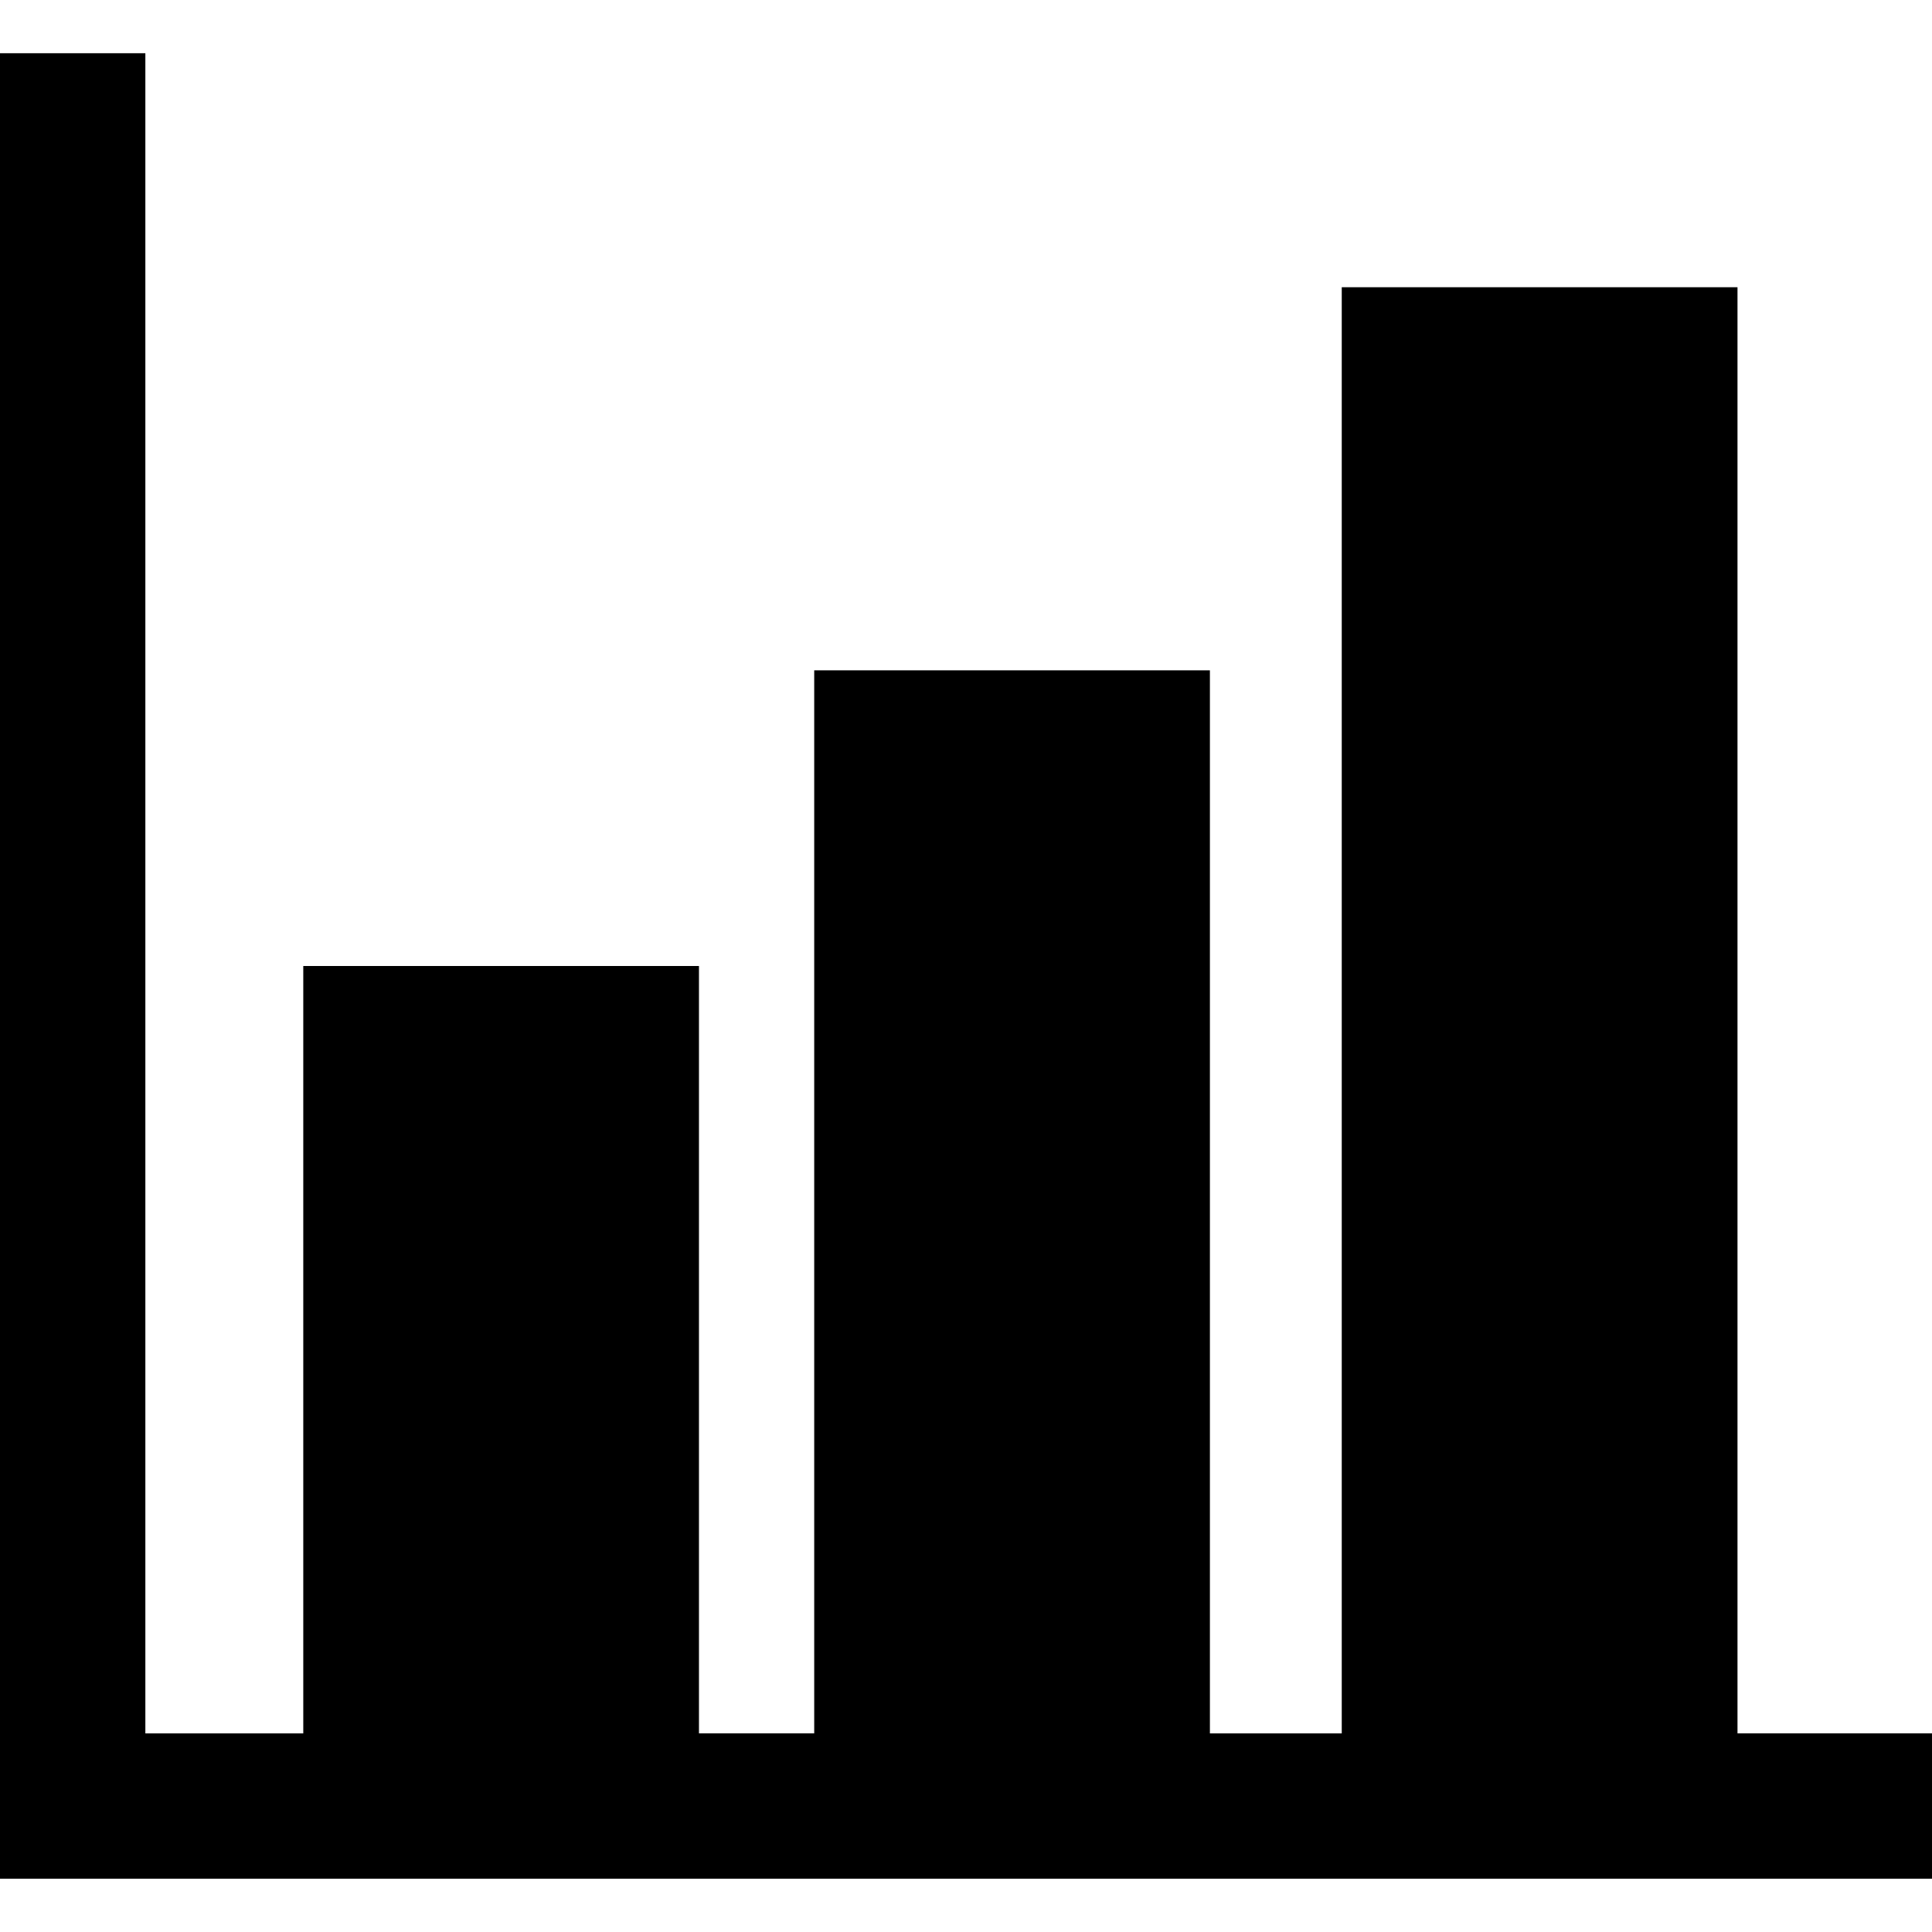
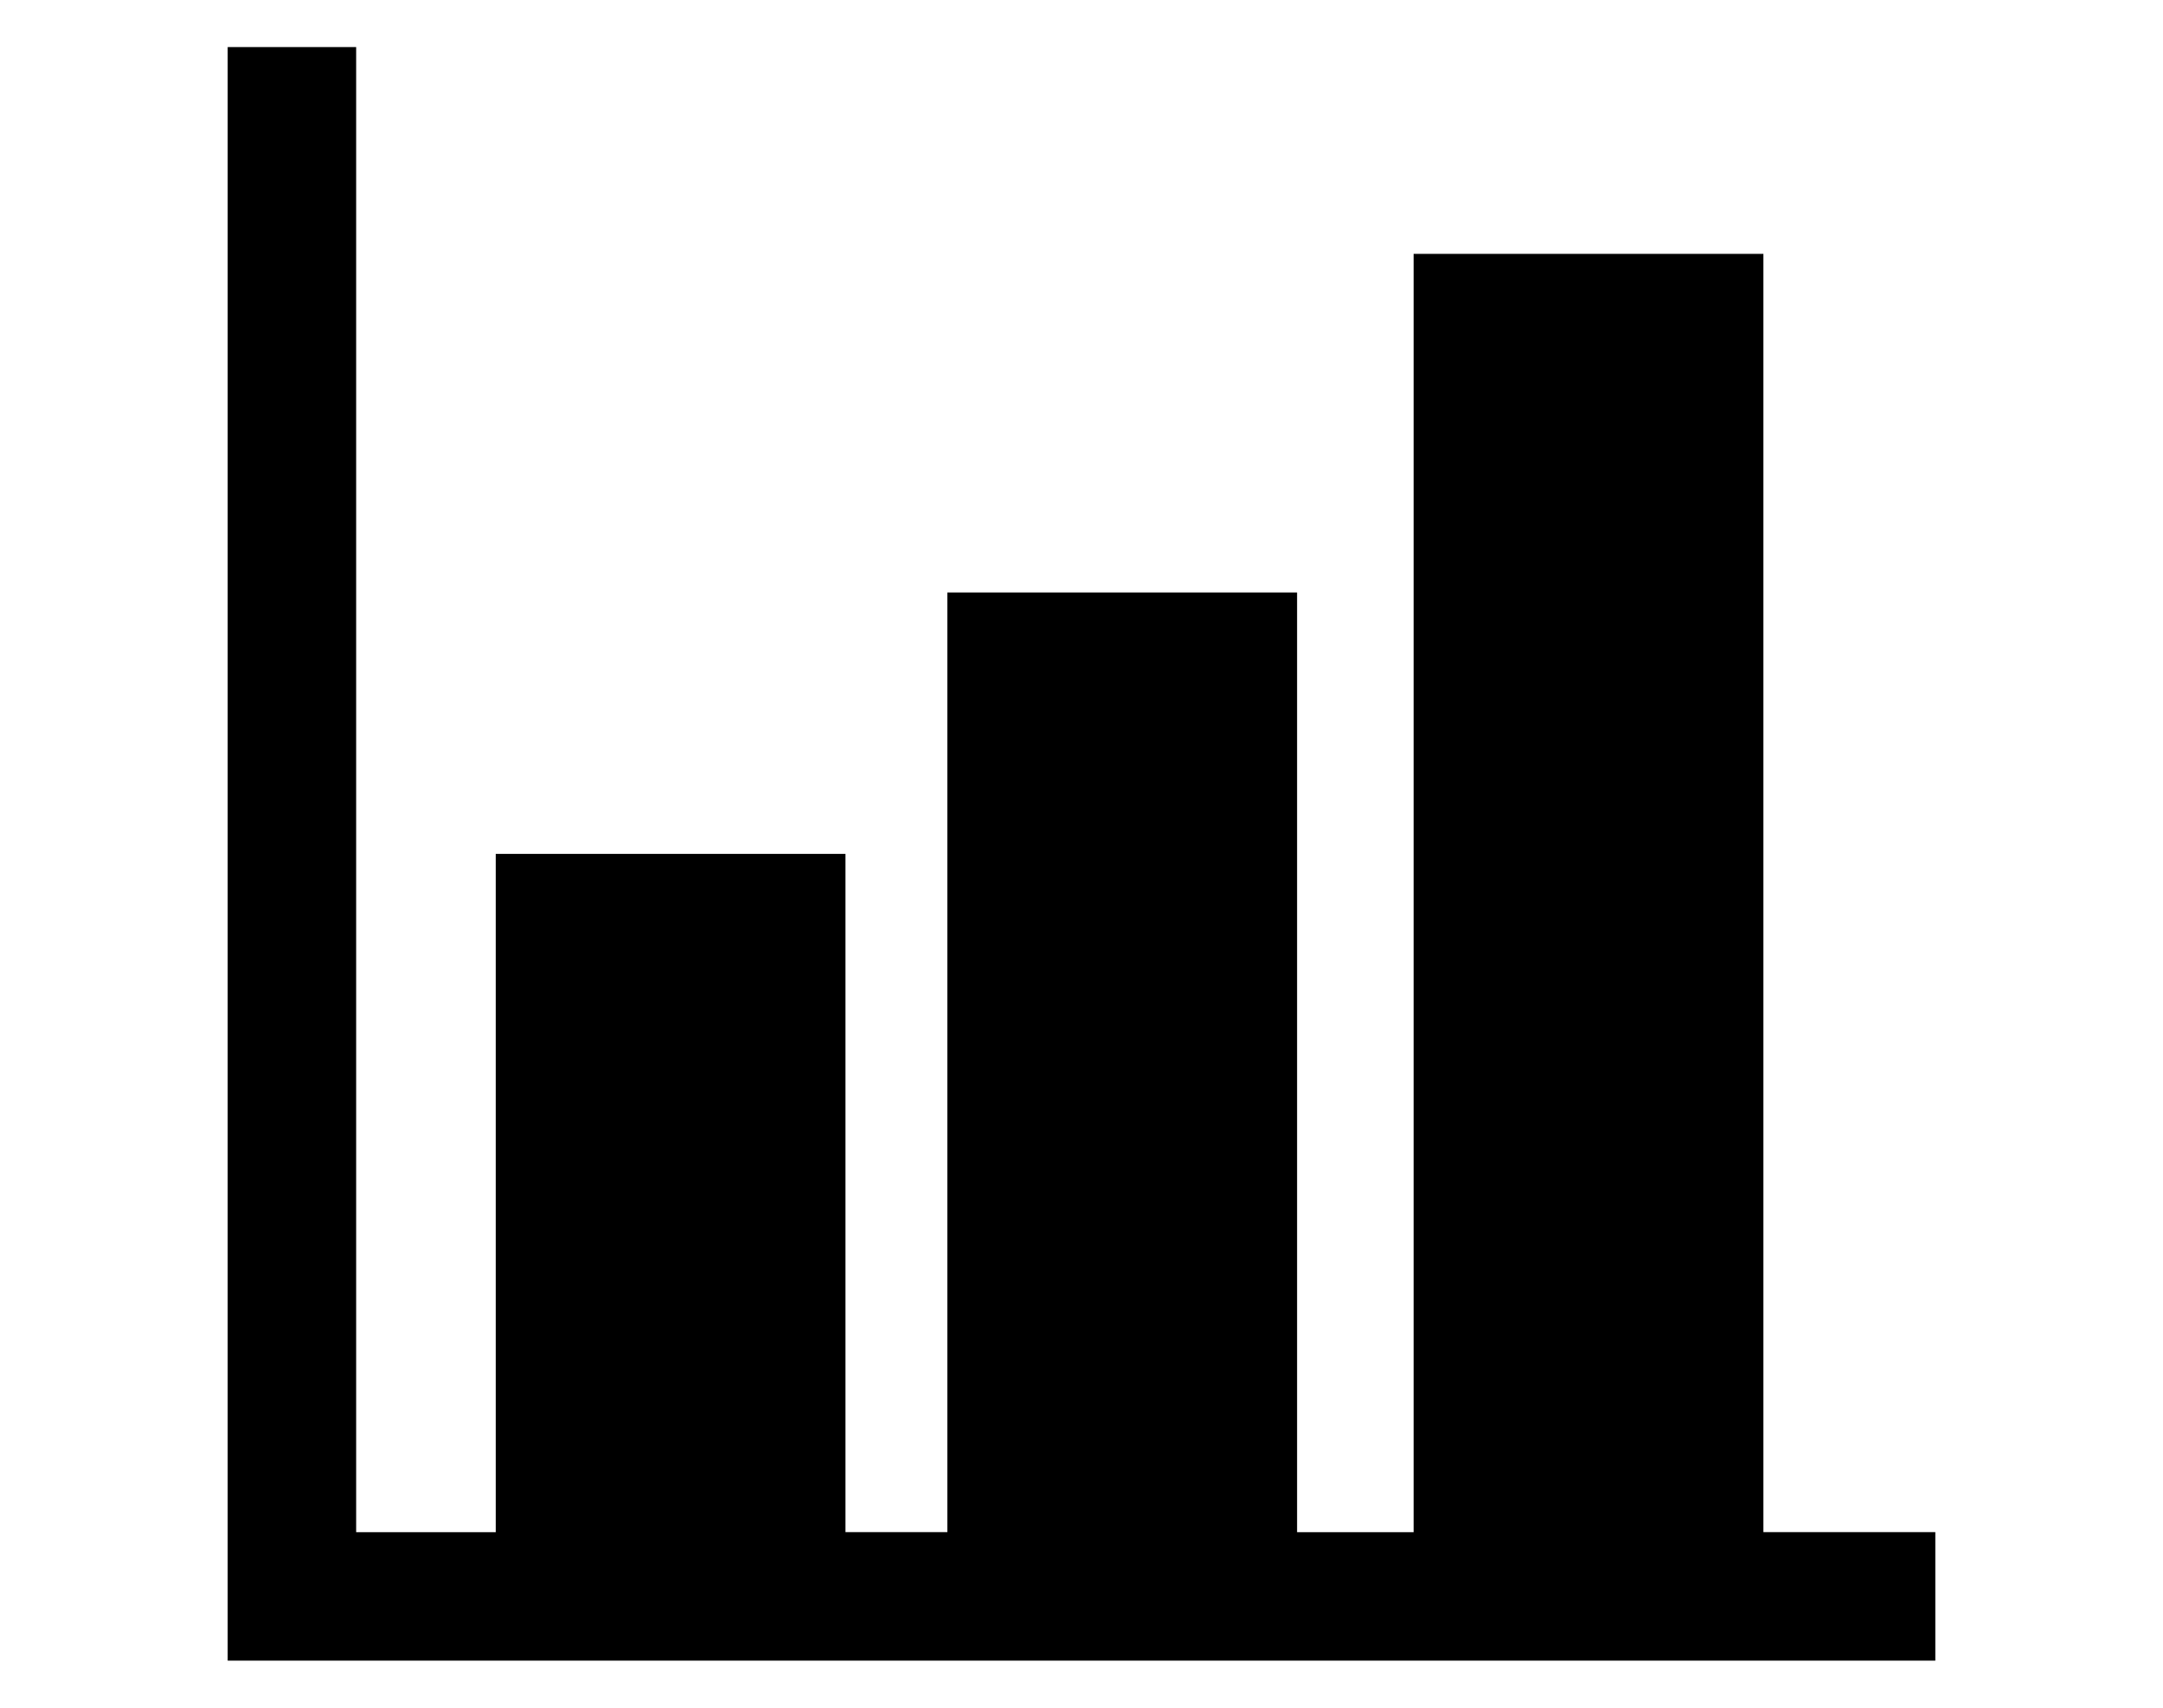
- <svg xmlns="http://www.w3.org/2000/svg" version="1.1" id="Capa_1" x="0px" y="0px" width="38.758px" height="38.758px" viewBox="0 0 38.758 38.758" style="enable-background:new 0 0 38.758 38.758;" xml:space="preserve">
+ <svg xmlns="http://www.w3.org/2000/svg" version="1.1" id="Capa_1" x="0px" y="0px" width="19px" height="15px" viewBox="0 0 38.758 38.758" style="enable-background:new 0 0 38.758 38.758;" xml:space="preserve">
  <g>
    <path d="M34.856,34.773V5.762h-7.939v29.012h-2.645V13.447h-7.938v21.326h-2.312V19.379H6.084v15.395H2.916V1.068H0v33.705v2.916   h1.642c0.425,0,0.85,0,1.274,0c11.353,0,22.706,0,34.061,0h1.781v-2.916H34.856z" />
  </g>
  <g>
</g>
  <g>
</g>
  <g>
</g>
  <g>
</g>
  <g>
</g>
  <g>
</g>
  <g>
</g>
  <g>
</g>
  <g>
</g>
  <g>
</g>
  <g>
</g>
  <g>
</g>
  <g>
</g>
  <g>
</g>
  <g>
</g>
</svg>
